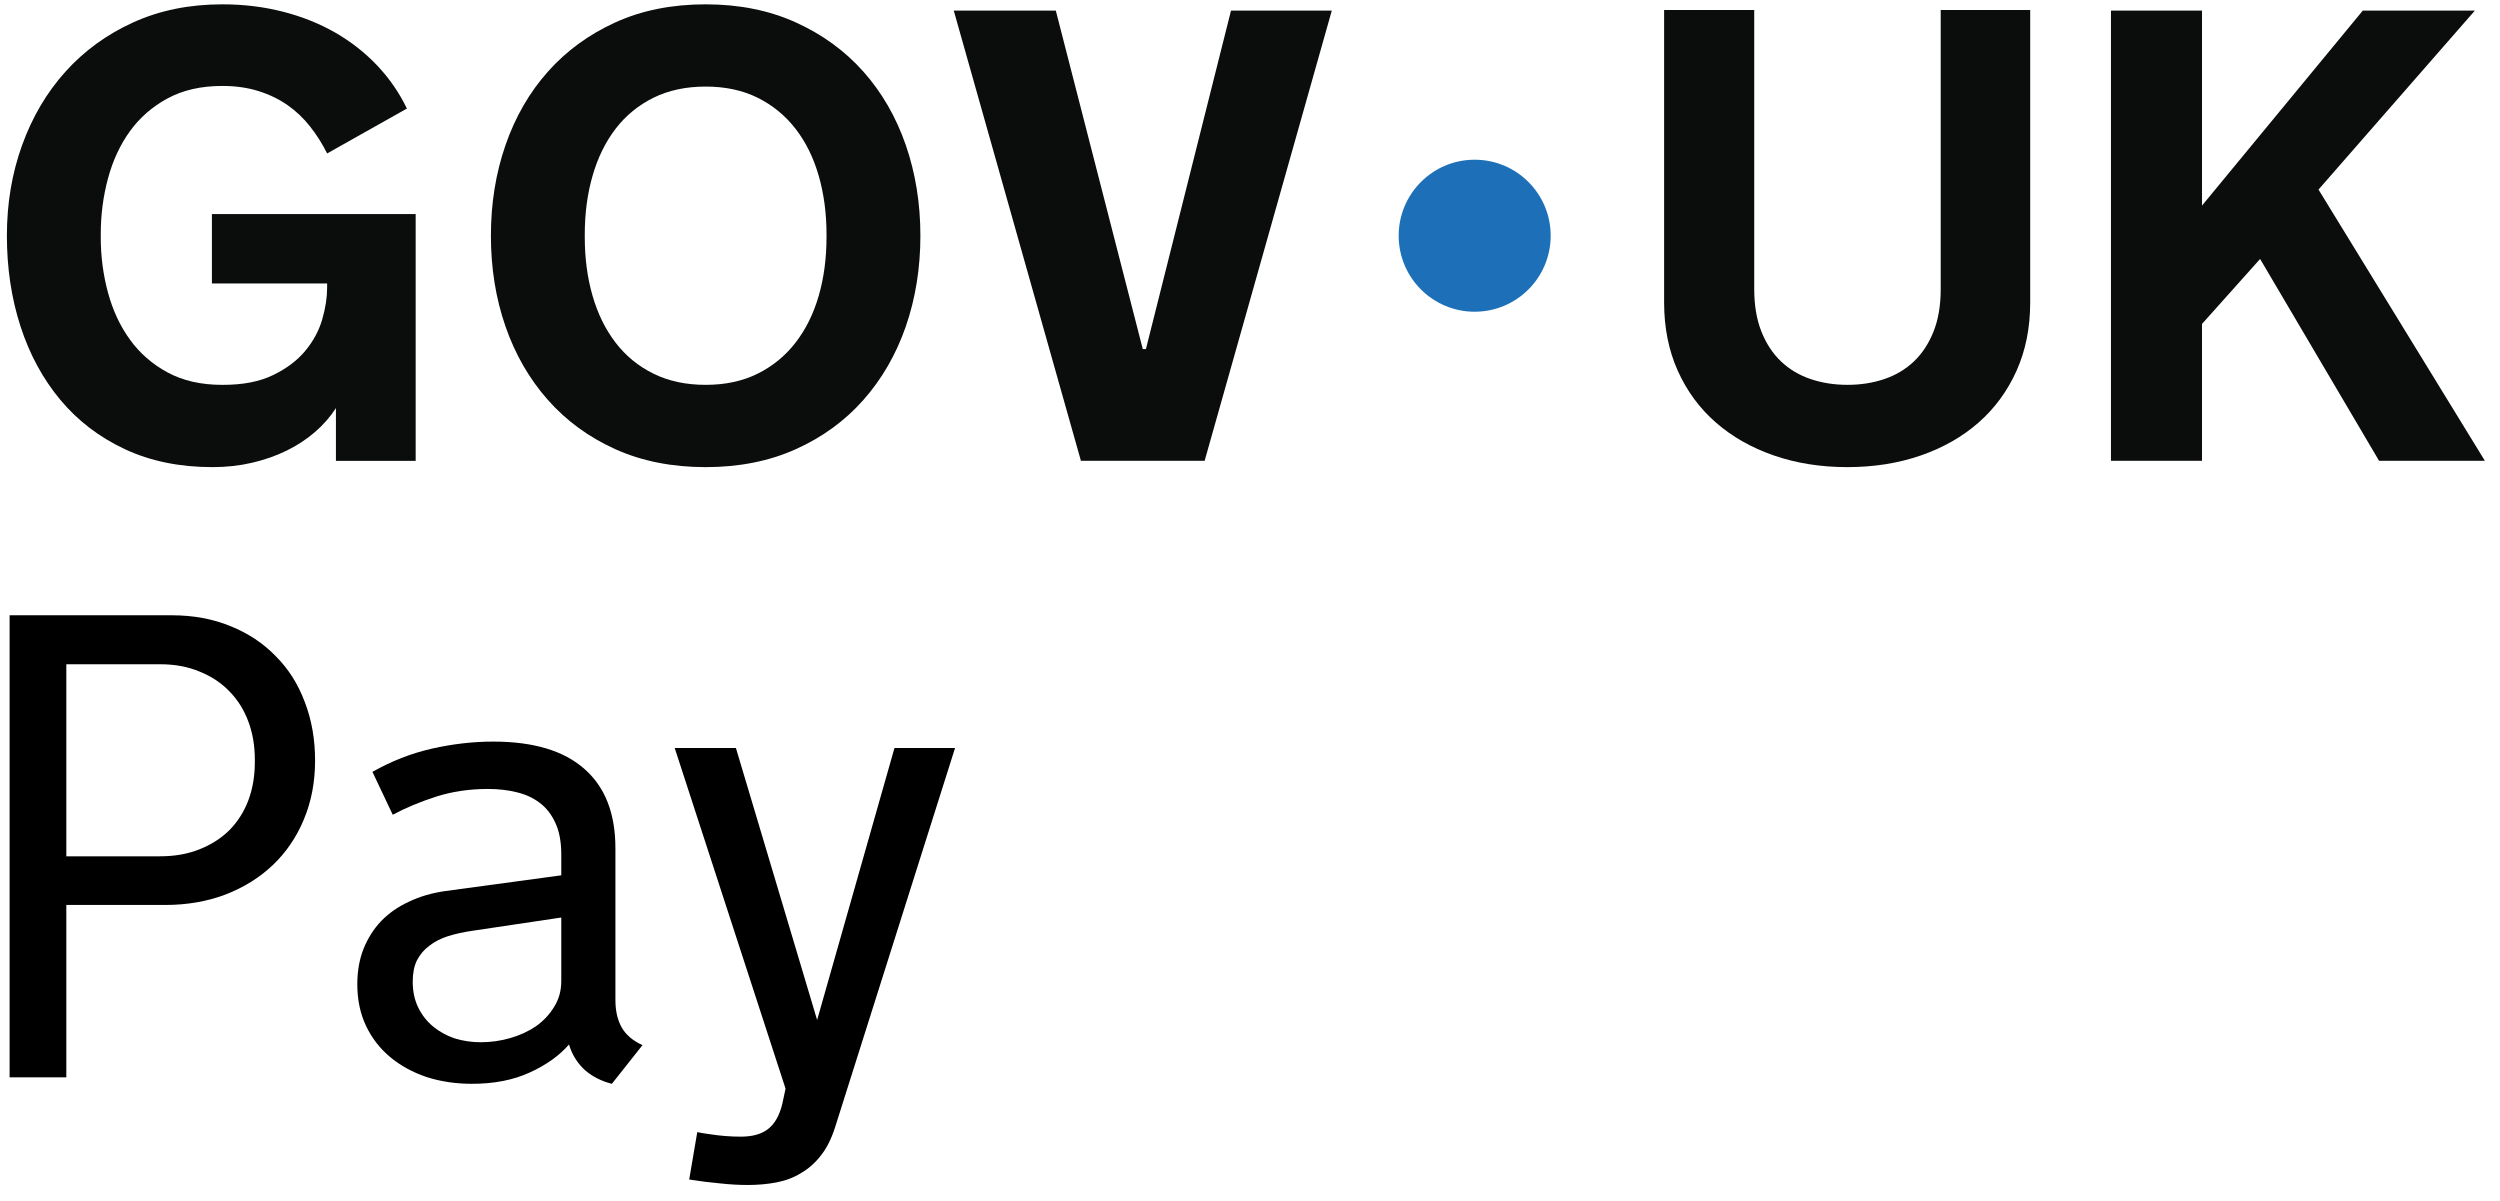
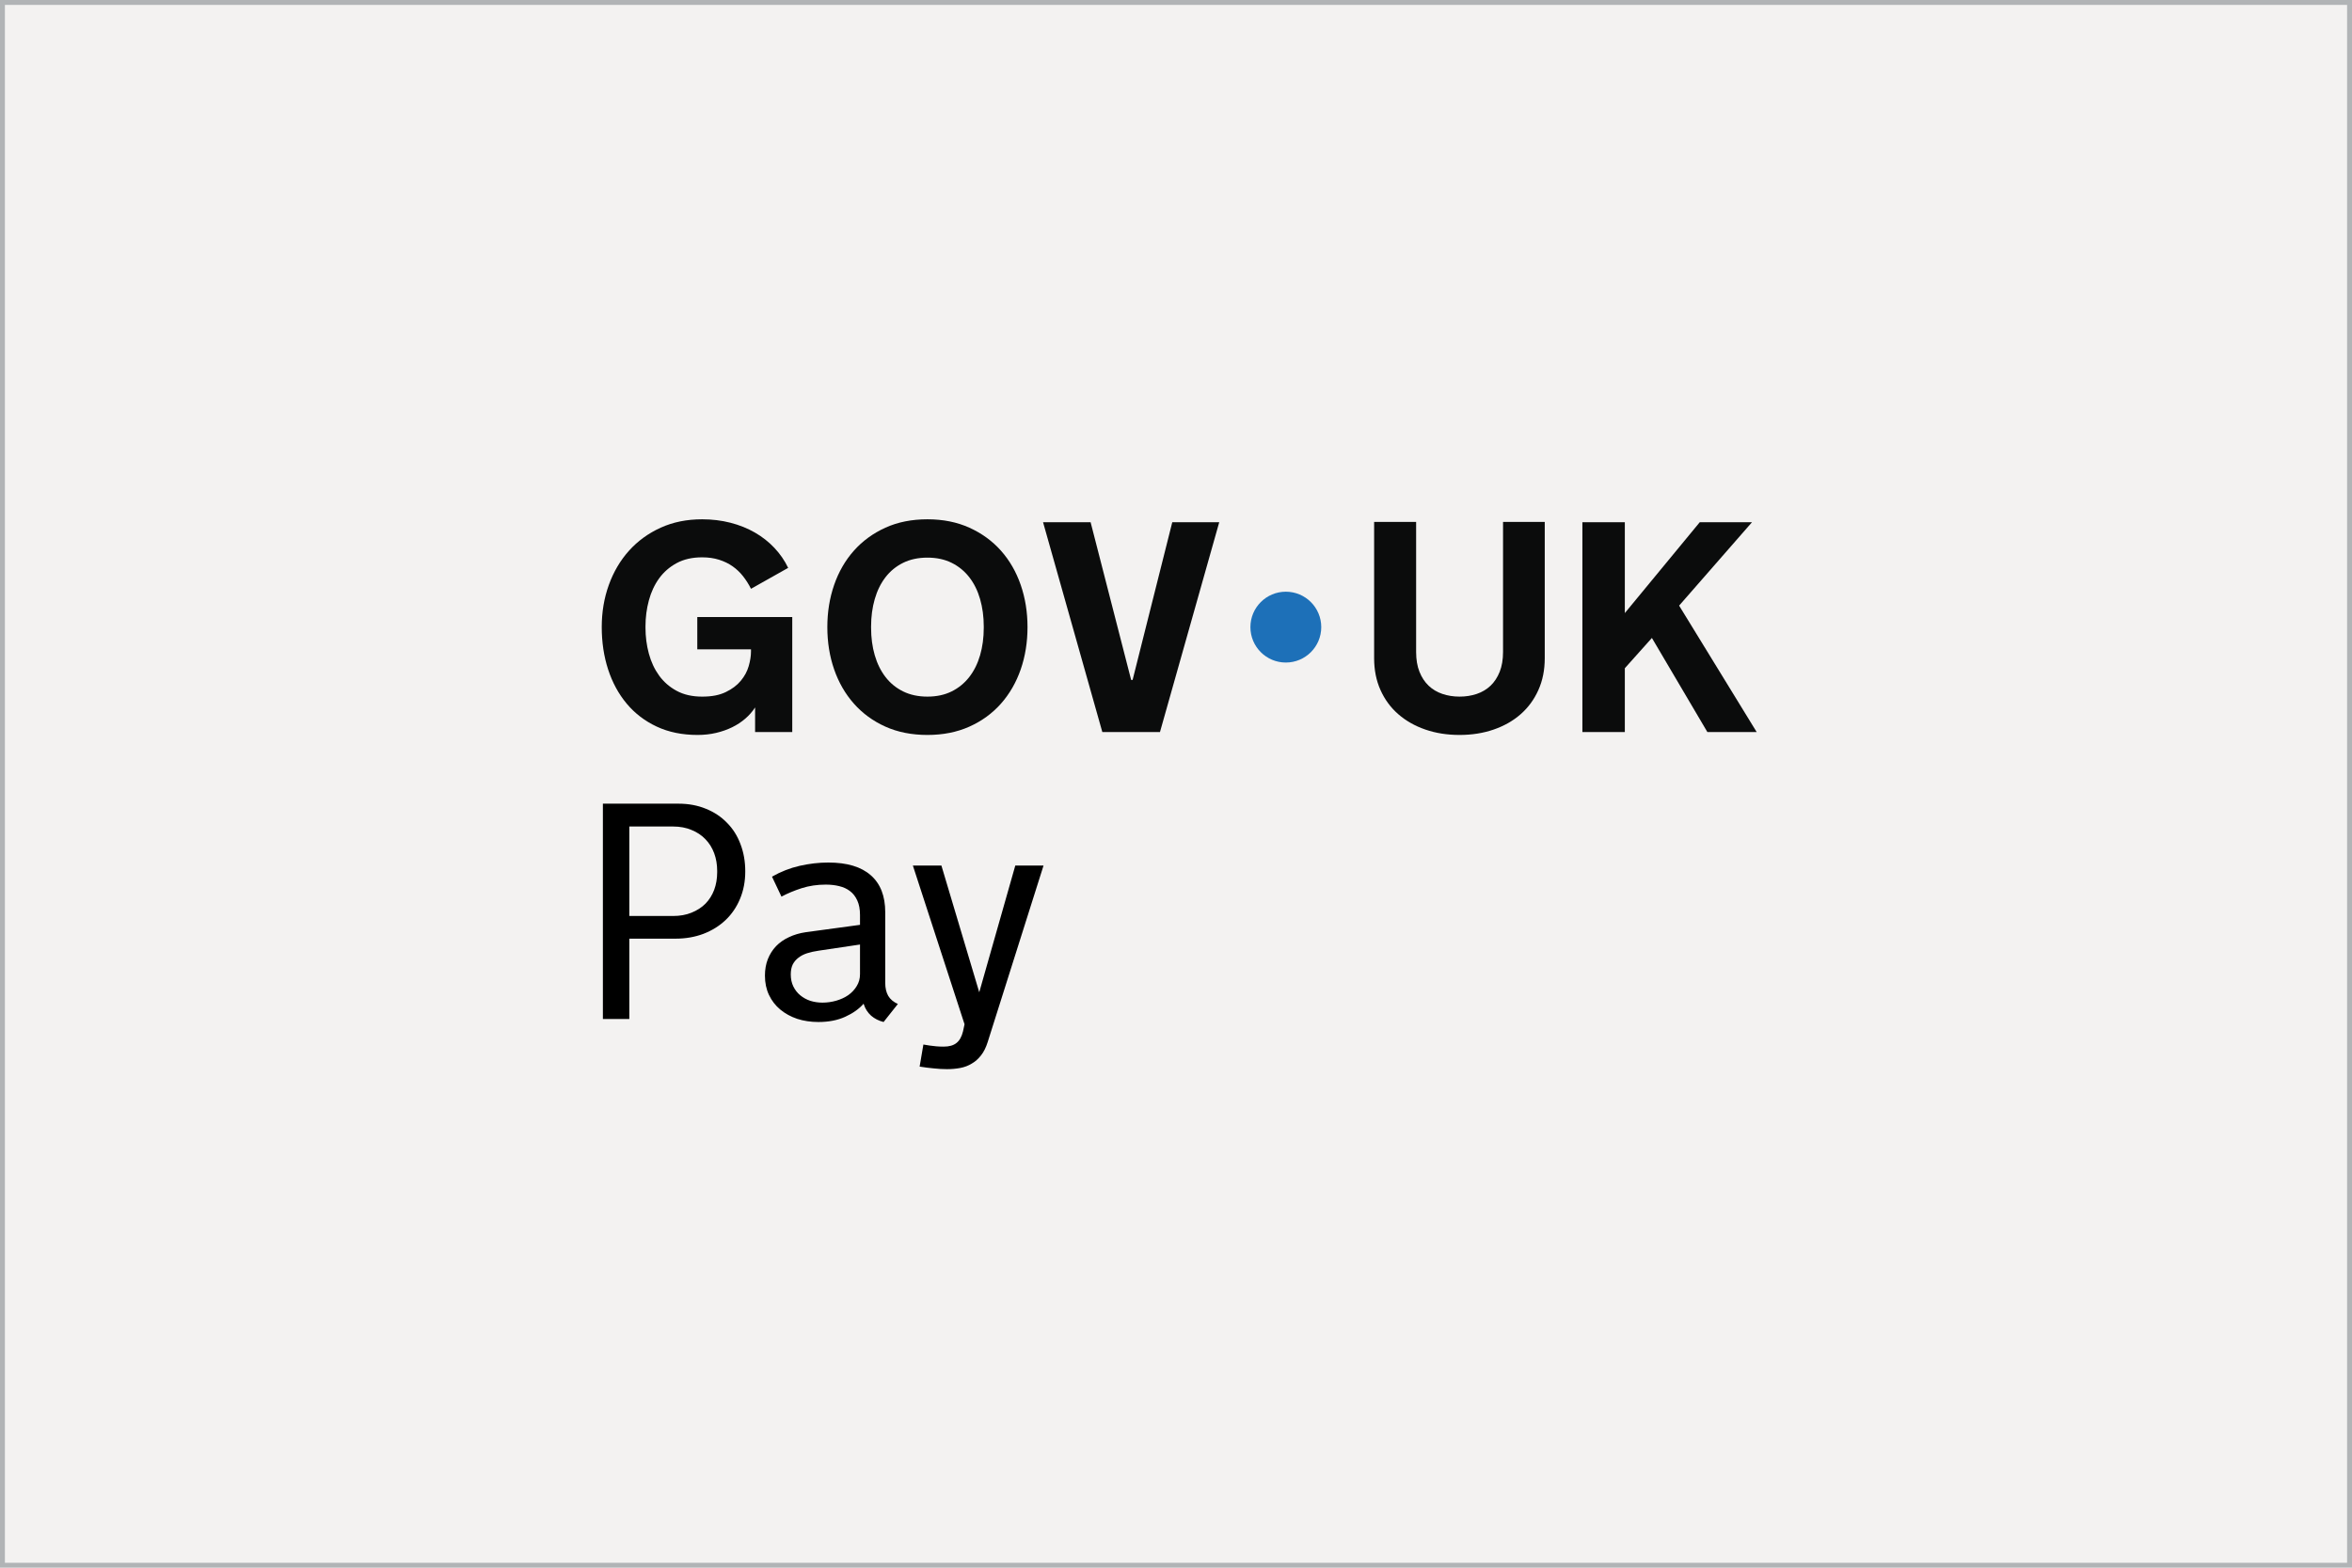
- <svg xmlns="http://www.w3.org/2000/svg" width="127" height="61" viewBox="0 0 127 61" fill="none">
-   <path d="M34.275 38H37.385L41.51 51.816L45.439 38H48.516L42.427 57.251C42.241 57.84 42.001 58.32 41.707 58.691C41.412 59.073 41.074 59.373 40.692 59.592C40.321 59.821 39.906 59.979 39.448 60.066C38.989 60.154 38.504 60.197 37.991 60.197C37.532 60.197 37.058 60.17 36.566 60.115C36.075 60.072 35.557 60.006 35.011 59.919L35.421 57.513C35.639 57.556 35.873 57.594 36.124 57.627C36.332 57.66 36.566 57.687 36.828 57.709C37.09 57.731 37.358 57.742 37.631 57.742C38.231 57.742 38.695 57.611 39.022 57.349C39.36 57.087 39.6 56.661 39.742 56.072L39.906 55.303L34.275 38Z" fill="black" />
-   <path d="M28.905 53.06C28.414 53.628 27.749 54.102 26.908 54.484C26.079 54.866 25.102 55.057 23.978 55.057C23.149 55.057 22.38 54.943 21.67 54.713C20.961 54.473 20.344 54.135 19.82 53.699C19.297 53.262 18.887 52.733 18.593 52.111C18.298 51.489 18.151 50.785 18.151 49.999C18.151 49.344 18.254 48.749 18.462 48.215C18.68 47.669 18.98 47.194 19.362 46.791C19.755 46.387 20.224 46.059 20.77 45.808C21.315 45.546 21.927 45.366 22.603 45.268L28.513 44.466V43.402C28.513 42.769 28.414 42.24 28.218 41.814C28.021 41.378 27.754 41.034 27.416 40.783C27.088 40.532 26.696 40.352 26.237 40.243C25.79 40.133 25.304 40.079 24.78 40.079C23.842 40.079 22.963 40.21 22.145 40.472C21.337 40.734 20.606 41.039 19.951 41.389L18.92 39.211C19.88 38.666 20.884 38.273 21.932 38.033C22.991 37.793 24.033 37.673 25.059 37.673C27.099 37.673 28.644 38.136 29.691 39.064C30.739 39.981 31.263 41.323 31.263 43.091V50.801C31.263 51.358 31.372 51.827 31.59 52.209C31.808 52.58 32.158 52.875 32.638 53.093L31.083 55.057C30.559 54.926 30.106 54.697 29.724 54.37C29.353 54.031 29.091 53.628 28.938 53.158L28.905 53.06ZM24.011 47.282C23.553 47.347 23.133 47.44 22.75 47.56C22.38 47.68 22.063 47.844 21.801 48.051C21.539 48.247 21.332 48.493 21.179 48.788C21.037 49.082 20.966 49.442 20.966 49.868C20.966 50.359 21.059 50.796 21.244 51.178C21.43 51.559 21.681 51.882 21.997 52.143C22.314 52.405 22.68 52.607 23.094 52.749C23.52 52.88 23.962 52.946 24.42 52.946C24.933 52.946 25.435 52.875 25.926 52.733C26.417 52.591 26.854 52.389 27.236 52.127C27.618 51.854 27.923 51.527 28.152 51.145C28.393 50.763 28.513 50.326 28.513 49.835V46.61L24.011 47.282Z" fill="black" />
-   <path d="M0.488 31.256H8.722C9.824 31.256 10.822 31.441 11.717 31.812C12.612 32.172 13.376 32.68 14.009 33.335C14.653 33.978 15.144 34.753 15.482 35.659C15.832 36.565 16.006 37.558 16.006 38.638C16.006 39.73 15.815 40.728 15.433 41.634C15.062 42.529 14.538 43.298 13.862 43.942C13.185 44.586 12.378 45.088 11.439 45.448C10.511 45.797 9.497 45.972 8.394 45.972H3.369V54.73H0.488V31.256ZM12.945 38.573C12.945 37.885 12.836 37.247 12.618 36.658C12.399 36.068 12.083 35.561 11.668 35.135C11.254 34.699 10.746 34.36 10.146 34.12C9.557 33.869 8.885 33.744 8.132 33.744H3.369V43.5H8.132C8.885 43.5 9.557 43.38 10.146 43.14C10.746 42.9 11.254 42.572 11.668 42.158C12.083 41.732 12.399 41.23 12.618 40.652C12.836 40.062 12.945 39.424 12.945 38.737V38.573Z" fill="black" />
-   <path d="M5.118 12.039C5.118 13.017 5.24 13.958 5.485 14.862C5.729 15.765 6.101 16.563 6.602 17.254C7.101 17.945 7.739 18.501 8.515 18.921C9.292 19.341 10.217 19.551 11.291 19.551C12.365 19.551 13.181 19.386 13.867 19.057C14.553 18.727 15.1 18.315 15.51 17.82C15.919 17.326 16.206 16.792 16.371 16.218C16.536 15.643 16.618 15.112 16.618 14.622V14.399H10.765V10.874H21.116V23.411H17.065V20.731C16.778 21.178 16.421 21.584 15.996 21.951C15.571 22.318 15.093 22.632 14.56 22.892C14.029 23.153 13.446 23.358 12.814 23.506C12.181 23.655 11.509 23.73 10.797 23.73C9.127 23.73 7.644 23.427 6.347 22.82C5.05 22.214 3.957 21.38 3.069 20.317C2.181 19.253 1.506 18.009 1.043 16.584C0.581 15.16 0.35 13.623 0.35 11.975C0.35 10.326 0.607 8.804 1.123 7.374C1.639 5.944 2.373 4.699 3.325 3.641C4.276 2.583 5.424 1.749 6.769 1.137C8.115 0.526 9.622 0.22 11.291 0.22C12.376 0.22 13.405 0.345 14.377 0.595C15.351 0.845 16.238 1.201 17.041 1.663C17.844 2.126 18.553 2.684 19.171 3.338C19.787 3.991 20.287 4.718 20.67 5.515L16.619 7.795C16.374 7.307 16.087 6.852 15.757 6.432C15.427 6.012 15.047 5.65 14.617 5.347C14.186 5.044 13.694 4.805 13.142 4.63C12.589 4.454 11.972 4.366 11.292 4.366C10.218 4.366 9.293 4.577 8.516 4.997C7.74 5.416 7.102 5.972 6.602 6.663C6.103 7.354 5.731 8.155 5.486 9.064C5.241 9.973 5.119 10.912 5.119 11.879V12.039H5.118Z" fill="#0B0C0C" />
-   <path d="M35.847 0.22C37.548 0.22 39.074 0.526 40.424 1.137C41.775 1.749 42.92 2.583 43.862 3.641C44.802 4.699 45.52 5.943 46.015 7.373C46.509 8.804 46.756 10.338 46.756 11.975C46.756 13.611 46.509 15.159 46.015 16.584C45.52 18.009 44.802 19.253 43.862 20.316C42.921 21.379 41.775 22.214 40.424 22.82C39.074 23.427 37.548 23.73 35.847 23.73C34.145 23.73 32.606 23.427 31.261 22.82C29.916 22.214 28.773 21.38 27.832 20.316C26.891 19.253 26.174 18.009 25.679 16.584C25.185 15.159 24.938 13.623 24.938 11.975C24.938 10.326 25.185 8.804 25.679 7.373C26.174 5.943 26.891 4.699 27.832 3.641C28.773 2.583 29.916 1.749 31.261 1.137C32.606 0.526 34.135 0.22 35.847 0.22ZM35.847 19.55C36.846 19.55 37.726 19.362 38.486 18.984C39.246 18.607 39.887 18.083 40.408 17.413C40.929 16.743 41.322 15.951 41.588 15.037C41.854 14.123 41.987 13.123 41.987 12.038V11.911C41.987 10.837 41.854 9.84 41.588 8.92C41.322 8 40.929 7.205 40.408 6.536C39.887 5.866 39.246 5.342 38.486 4.964C37.726 4.587 36.846 4.398 35.847 4.398C34.847 4.398 33.965 4.587 33.199 4.964C32.433 5.342 31.793 5.866 31.277 6.536C30.761 7.205 30.371 8.001 30.105 8.92C29.839 9.84 29.706 10.837 29.706 11.911V12.038C29.706 13.123 29.839 14.123 30.105 15.037C30.371 15.951 30.761 16.743 31.277 17.413C31.793 18.083 32.433 18.607 33.199 18.984C33.965 19.362 34.847 19.55 35.847 19.55Z" fill="#0B0C0C" />
-   <path d="M54.911 23.41L48.451 0.539H53.635L58.053 17.732H58.213L62.535 0.539H67.655L61.195 23.41H54.911H54.911Z" fill="#0B0C0C" />
-   <path d="M93.852 19.55C94.522 19.55 95.146 19.452 95.726 19.256C96.305 19.059 96.805 18.761 97.225 18.362C97.645 17.963 97.977 17.459 98.222 16.847C98.466 16.236 98.588 15.515 98.588 14.686V0.507H103.134V15.372C103.134 16.648 102.903 17.802 102.441 18.833C101.979 19.864 101.336 20.742 100.513 21.465C99.689 22.188 98.709 22.746 97.573 23.139C96.436 23.532 95.193 23.73 93.844 23.73C92.495 23.73 91.252 23.532 90.115 23.139C88.978 22.746 87.996 22.188 87.167 21.465C86.338 20.742 85.693 19.865 85.23 18.833C84.768 17.802 84.537 16.647 84.537 15.372V0.507H89.115V14.686C89.115 15.515 89.237 16.236 89.481 16.847C89.726 17.459 90.058 17.963 90.478 18.362C90.898 18.761 91.398 19.059 91.978 19.256C92.557 19.452 93.182 19.55 93.852 19.55Z" fill="#0B0C0C" />
-   <path d="M107.237 0.539H111.862V10.443L120.029 0.539H125.723L117.78 9.63L126.233 23.41H120.858L114.813 13.155L111.862 16.456V23.41H107.237V0.539Z" fill="#0B0C0C" />
-   <path d="M74.914 15.836C77.047 15.836 78.775 14.107 78.775 11.974C78.775 9.842 77.047 8.113 74.914 8.113C72.782 8.113 71.053 9.842 71.053 11.974C71.053 14.107 72.782 15.836 74.914 15.836Z" fill="#1D70B8" />
+ <svg xmlns="http://www.w3.org/2000/svg" width="480" height="320" viewBox="0 0 480 320" fill="none">
+   <rect x="0.5" y="0.5" width="479" height="319" fill="#F3F2F1" />
+   <rect x="0.5" y="0.5" width="479" height="319" stroke="#B1B4B6" />
+   <path d="M131.732 128.129C131.732 129.961 131.961 131.723 132.419 133.415C132.876 135.108 133.573 136.601 134.509 137.895C135.445 139.189 136.639 140.229 138.093 141.016C139.547 141.802 141.279 142.196 143.29 142.196C145.301 142.196 146.829 141.887 148.113 141.27C149.397 140.653 150.422 139.882 151.189 138.955C151.955 138.03 152.492 137.03 152.802 135.954C153.11 134.879 153.264 133.884 153.264 132.968V132.55H142.304V125.95H161.685V149.423H154.101V144.405C153.563 145.242 152.896 146.003 152.1 146.69C151.303 147.377 150.408 147.965 149.411 148.452C148.416 148.94 147.325 149.324 146.142 149.602C144.957 149.881 143.697 150.02 142.364 150.02C139.238 150.02 136.461 149.453 134.032 148.318C131.604 147.183 129.558 145.62 127.895 143.629C126.233 141.639 124.969 139.309 124.103 136.641C123.237 133.973 122.804 131.097 122.804 128.01C122.804 124.923 123.287 122.073 124.252 119.395C125.218 116.717 126.591 114.388 128.374 112.407C130.156 110.426 132.305 108.863 134.824 107.718C137.342 106.573 140.164 106 143.29 106C145.321 106 147.247 106.234 149.069 106.702C150.891 107.17 152.553 107.837 154.056 108.703C155.559 109.569 156.888 110.614 158.043 111.838C159.197 113.062 160.133 114.422 160.85 115.915L153.265 120.185C152.807 119.27 152.269 118.418 151.652 117.631C151.034 116.846 150.323 116.168 149.517 115.601C148.71 115.033 147.79 114.585 146.755 114.257C145.719 113.929 144.565 113.764 143.291 113.764C141.28 113.764 139.548 114.158 138.094 114.944C136.641 115.73 135.447 116.771 134.511 118.065C133.575 119.359 132.879 120.857 132.421 122.56C131.963 124.262 131.733 126.02 131.733 127.83V128.129H131.732Z" fill="#0B0C0C" />
+   <path d="M189.27 106C192.455 106 195.312 106.573 197.841 107.718C200.369 108.863 202.515 110.425 204.277 112.406C206.038 114.388 207.382 116.717 208.308 119.395C209.234 122.072 209.696 124.945 209.696 128.01C209.696 131.075 209.234 133.973 208.308 136.641C207.382 139.309 206.038 141.639 204.277 143.629C202.515 145.62 200.369 147.183 197.841 148.318C195.313 149.453 192.455 150.02 189.27 150.02C186.085 150.02 183.202 149.453 180.684 148.318C178.166 147.183 176.026 145.62 174.264 143.629C172.502 141.639 171.159 139.309 170.233 136.641C169.307 133.973 168.844 131.097 168.844 128.01C168.844 124.923 169.307 122.072 170.233 119.395C171.159 116.717 172.502 114.388 174.264 112.406C176.026 110.425 178.166 108.863 180.684 107.718C183.203 106.573 186.064 106 189.27 106ZM189.27 142.195C191.141 142.195 192.789 141.842 194.212 141.135C195.635 140.428 196.836 139.447 197.81 138.194C198.786 136.939 199.523 135.456 200.02 133.744C200.517 132.032 200.767 130.16 200.767 128.129V127.89C200.767 125.879 200.517 124.013 200.02 122.291C199.523 120.568 198.786 119.08 197.81 117.826C196.835 116.572 195.635 115.592 194.212 114.884C192.789 114.178 191.141 113.824 189.27 113.824C187.398 113.824 185.746 114.178 184.312 114.884C182.879 115.592 181.68 116.572 180.714 117.826C179.748 119.08 179.017 120.569 178.519 122.291C178.022 124.013 177.773 125.879 177.773 127.89V128.129C177.773 130.16 178.022 132.032 178.519 133.744C179.017 135.456 179.748 136.938 180.714 138.194C181.68 139.447 182.879 140.428 184.312 141.135C185.746 141.842 187.398 142.195 189.27 142.195Z" fill="#0B0C0C" />
+   <path d="M224.963 149.422L212.869 106.598H222.574L230.847 138.79H231.145L239.239 106.598H248.824L236.73 149.422H224.964H224.963Z" fill="#0B0C0C" />
+   <path d="M297.874 142.195C299.128 142.195 300.298 142.011 301.383 141.643C302.468 141.274 303.404 140.717 304.19 139.97C304.975 139.223 305.598 138.279 306.056 137.133C306.514 135.989 306.743 134.64 306.743 133.087V106.538H315.254V134.371C315.254 136.76 314.821 138.921 313.956 140.851C313.091 142.783 311.888 144.425 310.346 145.779C308.804 147.134 306.969 148.178 304.841 148.915C302.713 149.651 300.385 150.02 297.86 150.02C295.334 150.02 293.006 149.651 290.878 148.915C288.749 148.178 286.91 147.133 285.357 145.779C283.805 144.425 282.597 142.784 281.732 140.851C280.867 138.921 280.434 136.76 280.434 134.371V106.538H289.005V133.087C289.005 134.64 289.234 135.989 289.691 137.133C290.149 138.279 290.772 139.223 291.558 139.97C292.344 140.717 293.28 141.274 294.365 141.643C295.451 142.011 296.62 142.195 297.874 142.195Z" fill="#0B0C0C" />
+   <path d="M322.937 106.598H331.598V125.143L346.888 106.598H357.549L342.677 123.62L358.504 149.422H348.441L337.123 130.219L331.598 136.401V149.422H322.937V106.598Z" fill="#0B0C0C" />
+   <path d="M262.415 135.239C266.407 135.239 269.644 132.002 269.644 128.01C269.644 124.017 266.407 120.78 262.415 120.78C258.422 120.78 255.185 124.017 255.185 128.01C255.185 132.002 258.422 135.239 262.415 135.239Z" fill="#1D70B8" />
+   <path d="M123.038 164.048H138.455C140.519 164.048 142.389 164.395 144.064 165.09C145.74 165.764 147.17 166.714 148.355 167.94C149.561 169.146 150.48 170.597 151.114 172.293C151.767 173.989 152.094 175.848 152.094 177.871C152.094 179.914 151.737 181.784 151.022 183.48C150.327 185.155 149.346 186.596 148.079 187.802C146.812 189.007 145.3 189.947 143.543 190.621C141.806 191.275 139.906 191.602 137.842 191.602H128.432V208H123.038V164.048ZM146.363 177.748C146.363 176.461 146.158 175.266 145.75 174.162C145.341 173.059 144.749 172.109 143.972 171.312C143.196 170.494 142.245 169.861 141.122 169.412C140.018 168.942 138.762 168.707 137.352 168.707H128.432V186.974H137.352C138.762 186.974 140.018 186.749 141.122 186.3C142.245 185.85 143.196 185.237 143.972 184.461C144.749 183.664 145.341 182.724 145.75 181.641C146.158 180.537 146.363 179.342 146.363 178.055V177.748ZM176.247 204.874C175.327 205.936 174.081 206.825 172.507 207.54C170.954 208.255 169.126 208.613 167.021 208.613C165.468 208.613 164.027 208.398 162.699 207.969C161.371 207.52 160.217 206.886 159.236 206.069C158.255 205.252 157.489 204.261 156.937 203.096C156.385 201.931 156.11 200.613 156.11 199.142C156.11 197.916 156.304 196.802 156.692 195.801C157.101 194.78 157.662 193.891 158.378 193.135C159.113 192.379 159.992 191.766 161.014 191.296C162.035 190.805 163.18 190.468 164.446 190.284L175.511 188.782V186.79C175.511 185.605 175.327 184.614 174.959 183.817C174.592 183 174.091 182.356 173.458 181.886C172.845 181.416 172.109 181.079 171.251 180.875C170.413 180.67 169.504 180.568 168.523 180.568C166.766 180.568 165.121 180.813 163.588 181.304C162.076 181.794 160.707 182.366 159.481 183.02L157.55 178.944C159.348 177.922 161.228 177.186 163.19 176.737C165.172 176.287 167.123 176.063 169.044 176.063C172.865 176.063 175.756 176.931 177.718 178.668C179.679 180.384 180.66 182.898 180.66 186.208V200.644C180.66 201.686 180.865 202.565 181.273 203.28C181.682 203.975 182.336 204.526 183.235 204.935L180.323 208.613C179.342 208.368 178.494 207.939 177.779 207.326C177.084 206.692 176.594 205.936 176.308 205.058L176.247 204.874ZM167.082 194.054C166.224 194.177 165.437 194.35 164.722 194.575C164.027 194.8 163.435 195.107 162.945 195.495C162.454 195.863 162.066 196.322 161.78 196.874C161.514 197.426 161.381 198.1 161.381 198.897C161.381 199.816 161.555 200.634 161.902 201.349C162.25 202.064 162.72 202.667 163.312 203.157C163.905 203.648 164.589 204.026 165.366 204.291C166.163 204.537 166.99 204.659 167.849 204.659C168.809 204.659 169.749 204.526 170.668 204.261C171.588 203.995 172.405 203.617 173.12 203.127C173.836 202.616 174.408 202.003 174.837 201.288C175.286 200.572 175.511 199.755 175.511 198.836V192.798L167.082 194.054ZM186.3 176.676H192.123L199.847 202.544L207.203 176.676H212.966L201.564 212.72C201.216 213.824 200.767 214.723 200.215 215.417C199.663 216.132 199.03 216.694 198.315 217.103C197.62 217.532 196.844 217.828 195.985 217.992C195.127 218.155 194.218 218.237 193.257 218.237C192.399 218.237 191.51 218.186 190.591 218.084C189.671 218.002 188.701 217.88 187.679 217.716L188.445 213.211C188.854 213.292 189.293 213.364 189.763 213.425C190.152 213.486 190.591 213.537 191.081 213.578C191.572 213.619 192.072 213.64 192.583 213.64C193.707 213.64 194.575 213.394 195.188 212.904C195.822 212.414 196.271 211.617 196.537 210.513L196.844 209.073L186.3 176.676Z" fill="black" />
</svg>
